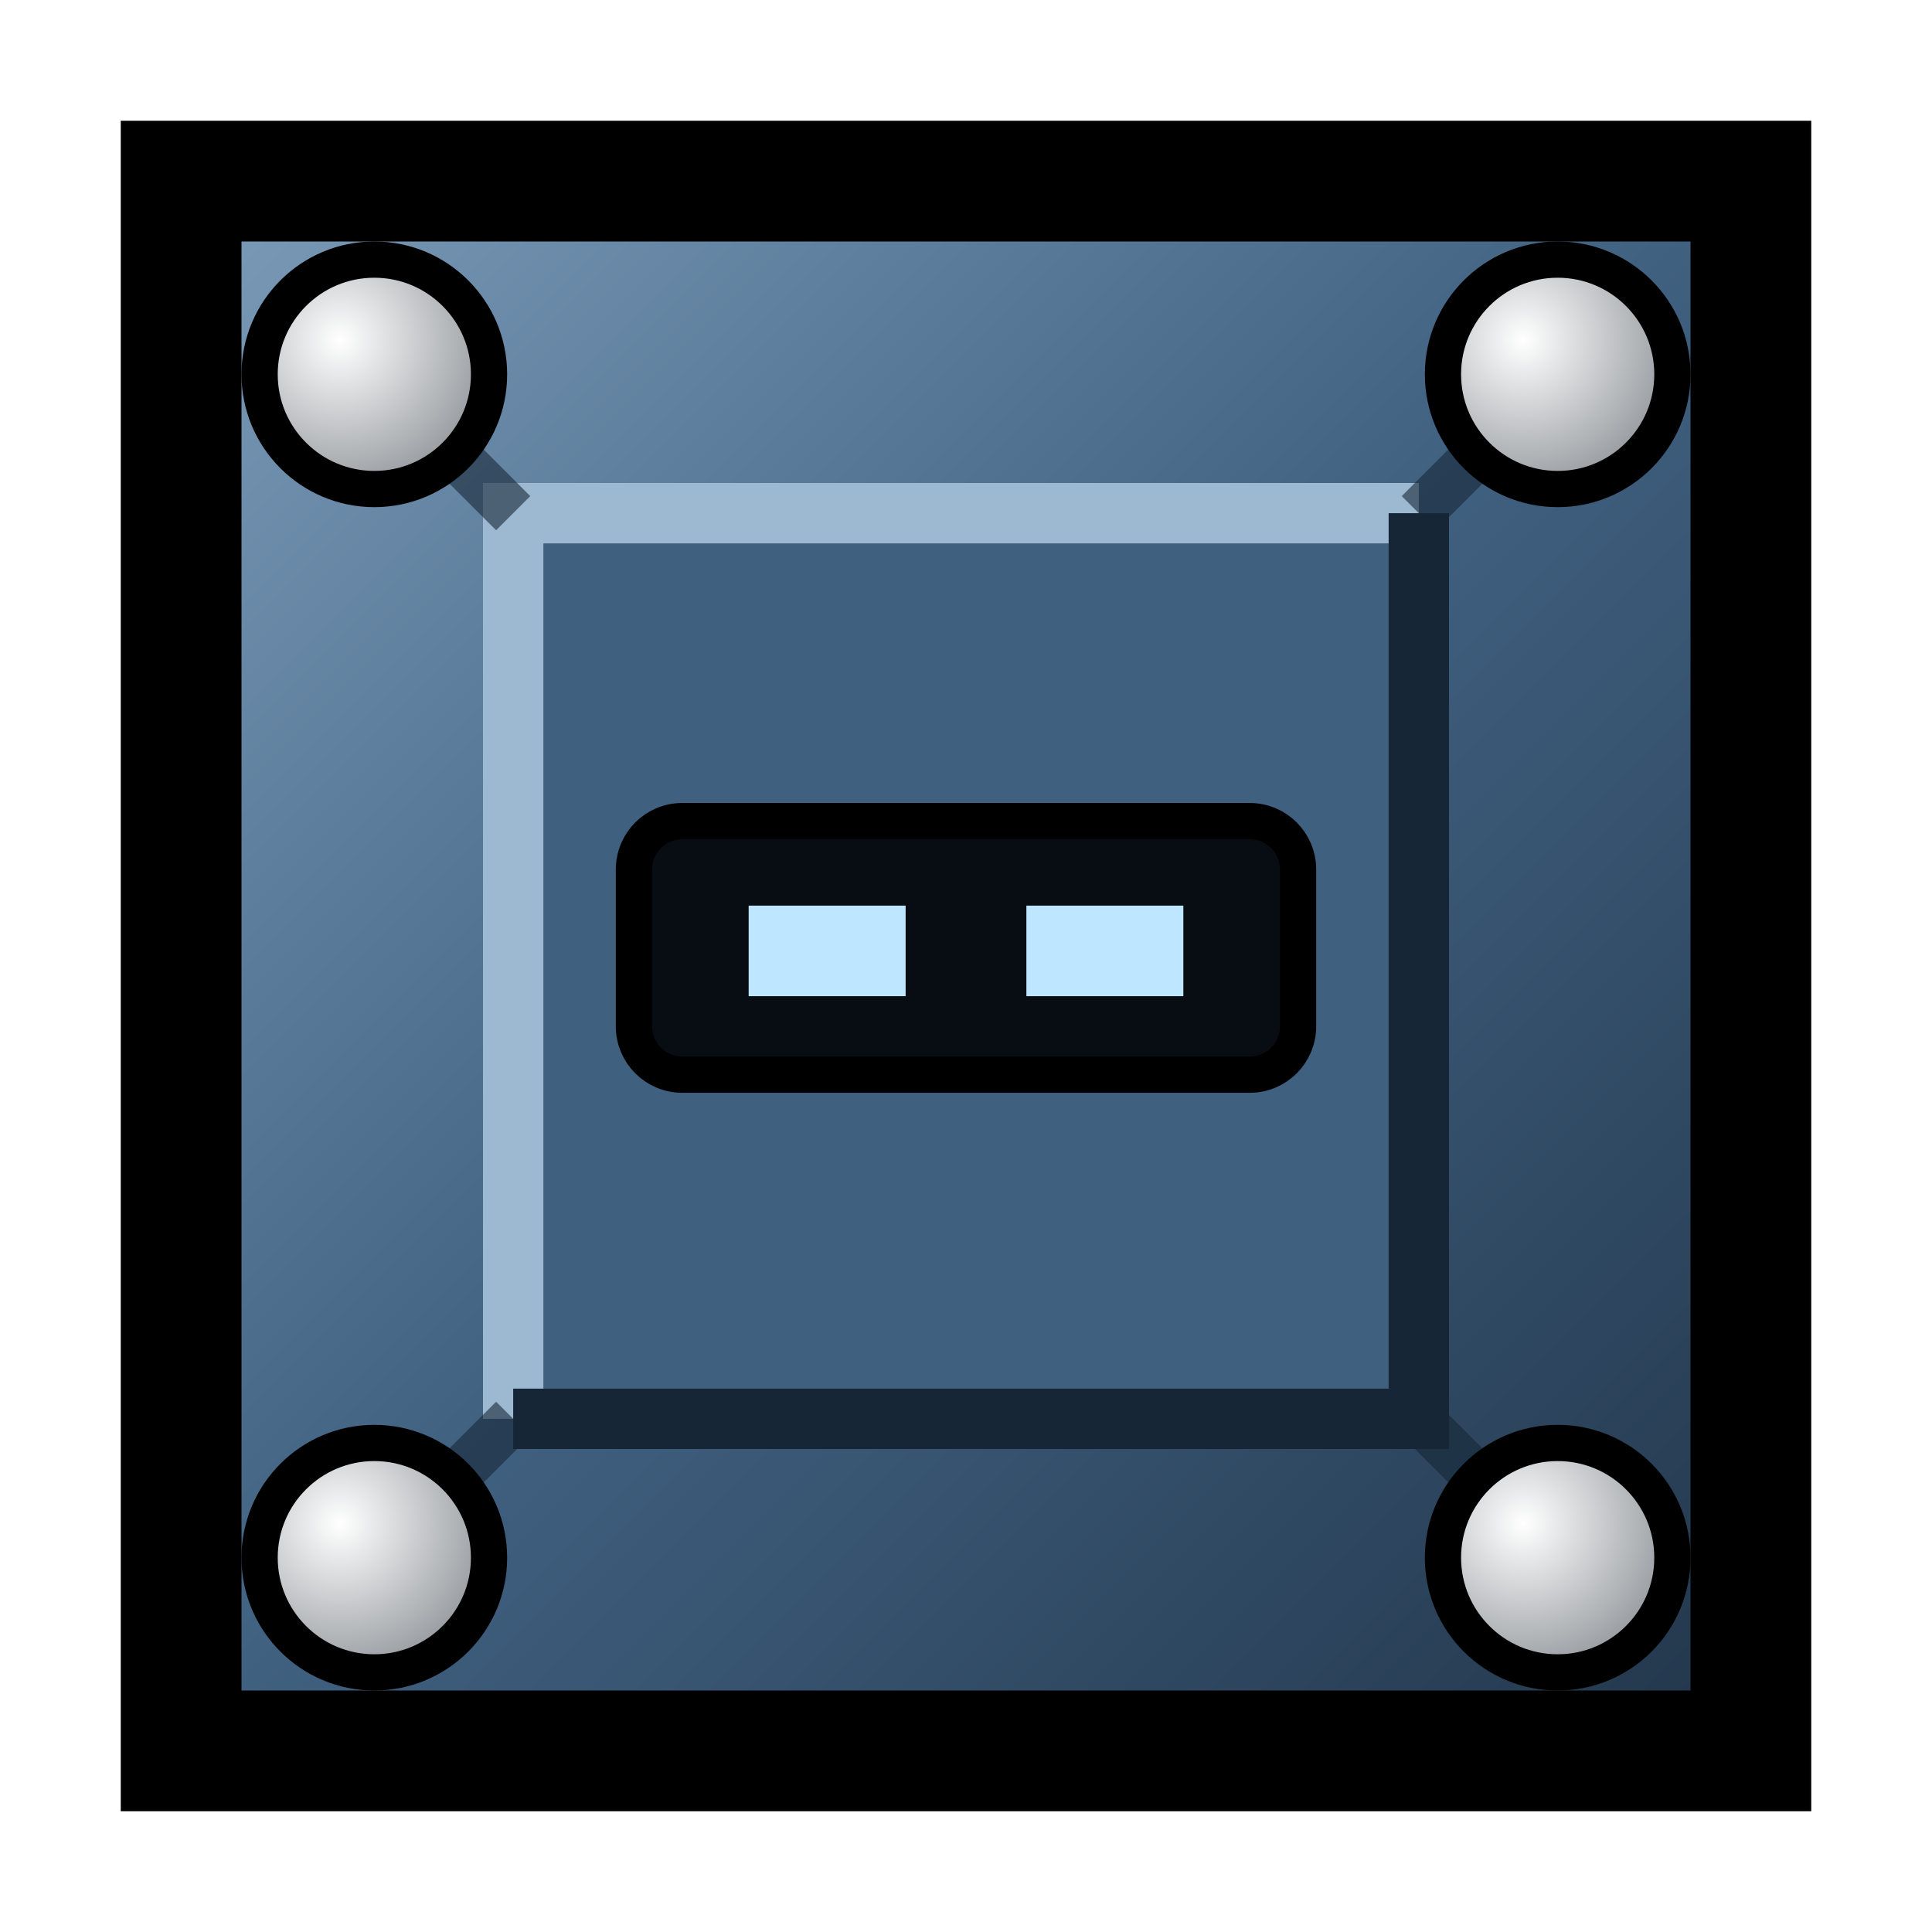
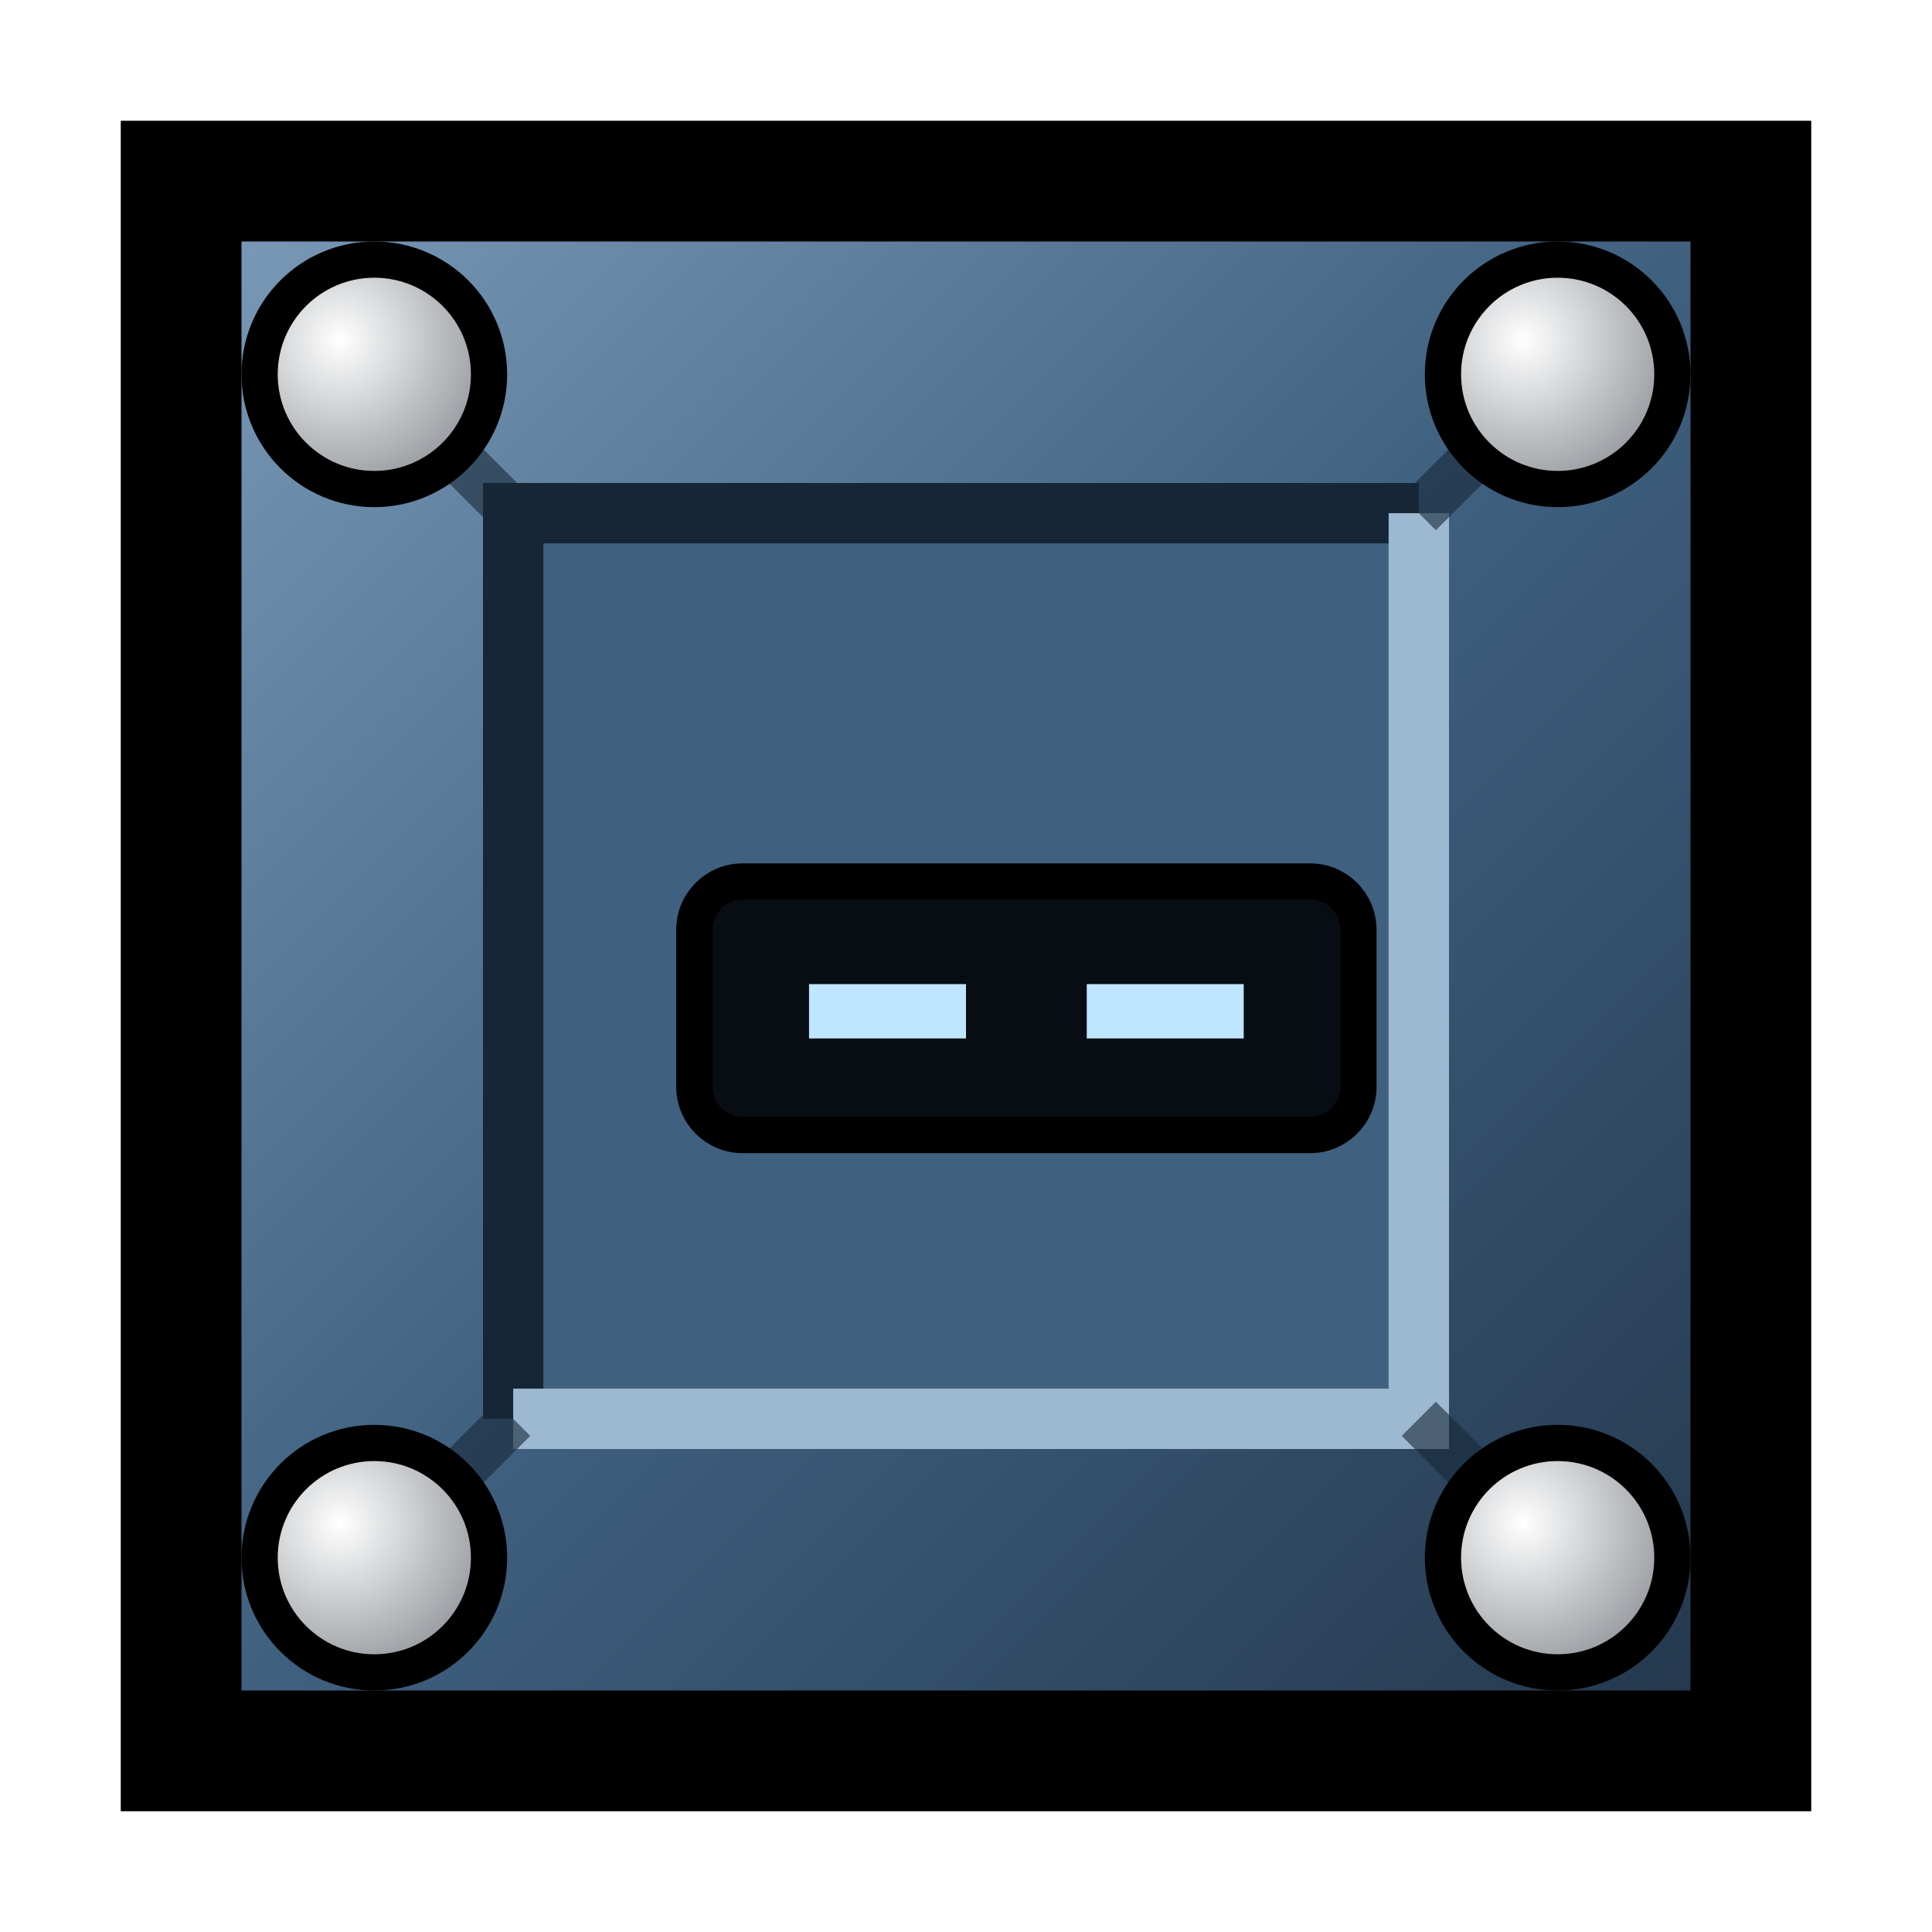
<svg xmlns="http://www.w3.org/2000/svg" viewBox="0 0 32 32">
  <defs>
    <linearGradient id="plate" x1="3" y1="3" x2="29" y2="29" gradientUnits="userSpaceOnUse">
      <stop offset="0" stop-color="#7c9cba" />
      <stop offset="0.5" stop-color="#406080" />
      <stop offset="1" stop-color="#22364a" />
    </linearGradient>
    <radialGradient id="rivet" cx="0.35" cy="0.35" r="0.75">
      <stop offset="0" stop-color="#ffffff" />
      <stop offset="1" stop-color="#8a8f94" />
    </radialGradient>
  </defs>
  <rect x="3" y="3" width="26" height="26" fill="url(#plate)" stroke="#000000" stroke-width="2" />
  <rect x="8.5" y="8.5" width="15" height="15" fill="#406080" />
-   <path d="M8.5 23.5 V8.5 H23.5" fill="none" stroke="#9db9d1" stroke-width="1" />
-   <path d="M23.5 8.5 V23.5 H8.5" fill="none" stroke="#162636" stroke-width="1" />
+   <path d="M8.5 23.5 V8.5 H23.5" fill="none" stroke="#162636" stroke-width="1" />
+   <path d="M23.5 8.5 V23.5 H8.5" fill="none" stroke="#9db9d1" stroke-width="1" />
  <g stroke="#162636" stroke-width="0.8" opacity="0.6">
    <line x1="8.5" y1="8.5" x2="6.8" y2="6.8" />
    <line x1="23.5" y1="8.5" x2="25.2" y2="6.8" />
    <line x1="8.5" y1="23.5" x2="6.8" y2="25.2" />
    <line x1="23.5" y1="23.5" x2="25.2" y2="25.2" />
  </g>
  <g fill="url(#rivet)" stroke="#000000" stroke-width="0.6">
    <circle cx="6.2" cy="6.2" r="1.9" />
    <circle cx="25.8" cy="6.2" r="1.9" />
    <circle cx="6.2" cy="25.8" r="1.9" />
    <circle cx="25.8" cy="25.8" r="1.9" />
  </g>
-   <rect x="10.5" y="13.6" width="11" height="4.2" rx="0.8" fill="#070d12" stroke="#000000" stroke-width="0.6" />
-   <rect x="12.4" y="15" width="2.6" height="1.5" fill="#bfe6ff" />
-   <rect x="17" y="15" width="2.6" height="1.5" fill="#bfe6ff" />
+   <g transform="translate(1 1)">
+     <rect x="10.5" y="13.6" width="11" height="4.2" rx="0.8" fill="#070d12" stroke="#000000" stroke-width="0.6" />
+     <rect x="12.4" y="15.3" width="2.6" height="0.9" fill="#bfe6ff" />
+     <rect x="17" y="15.3" width="2.6" height="0.9" fill="#bfe6ff" />
+   </g>
</svg>
